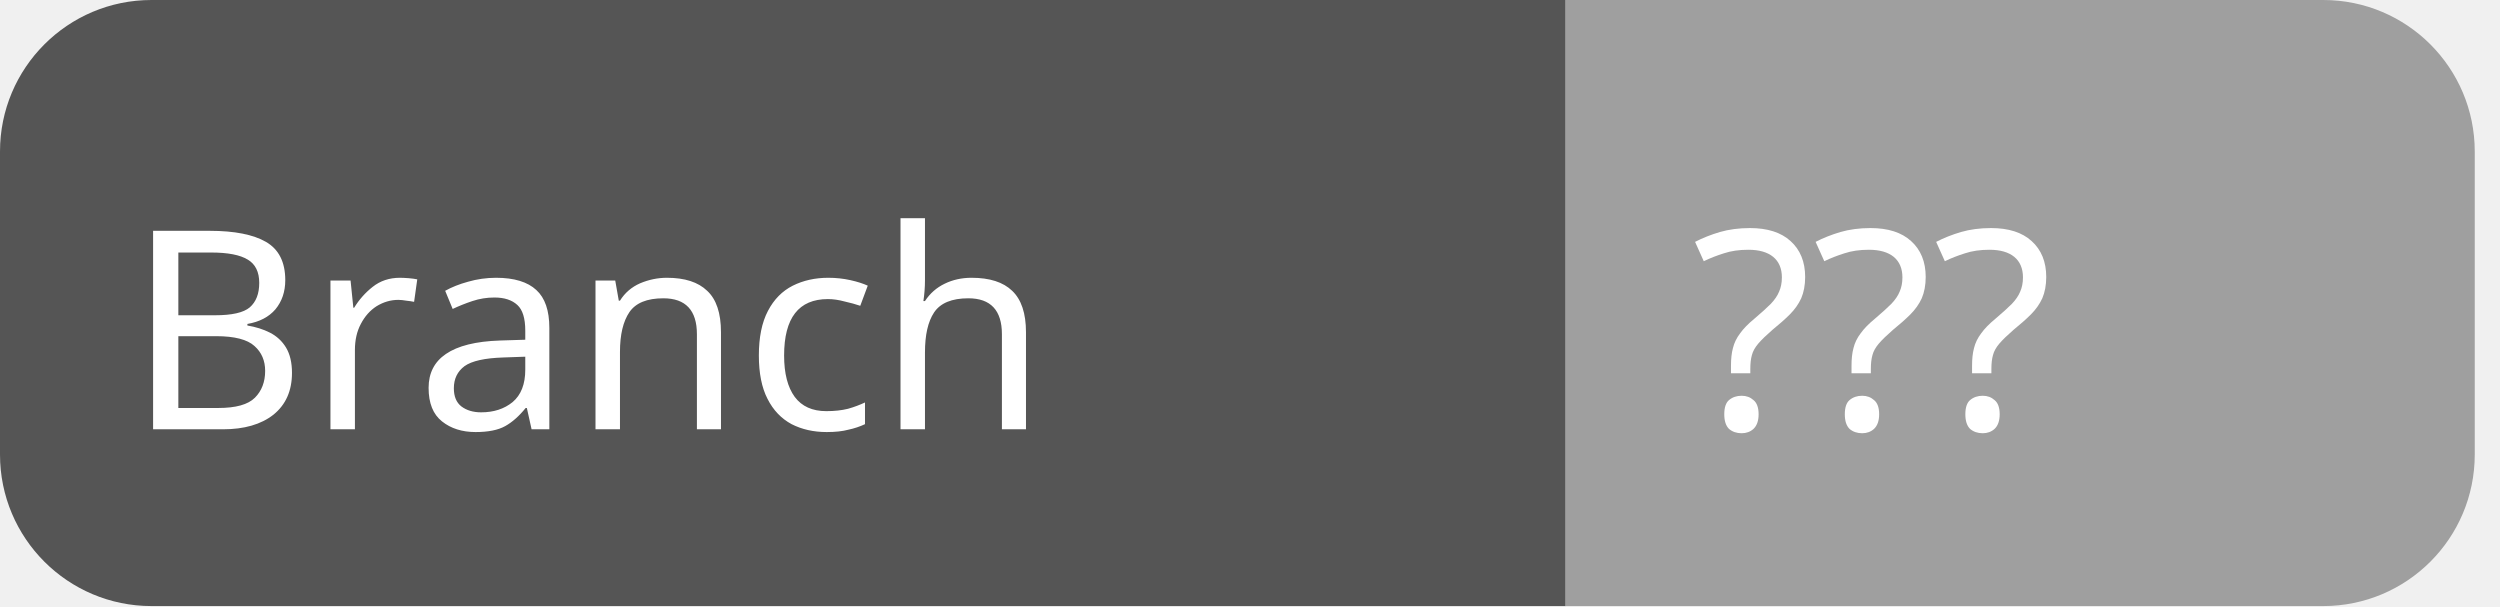
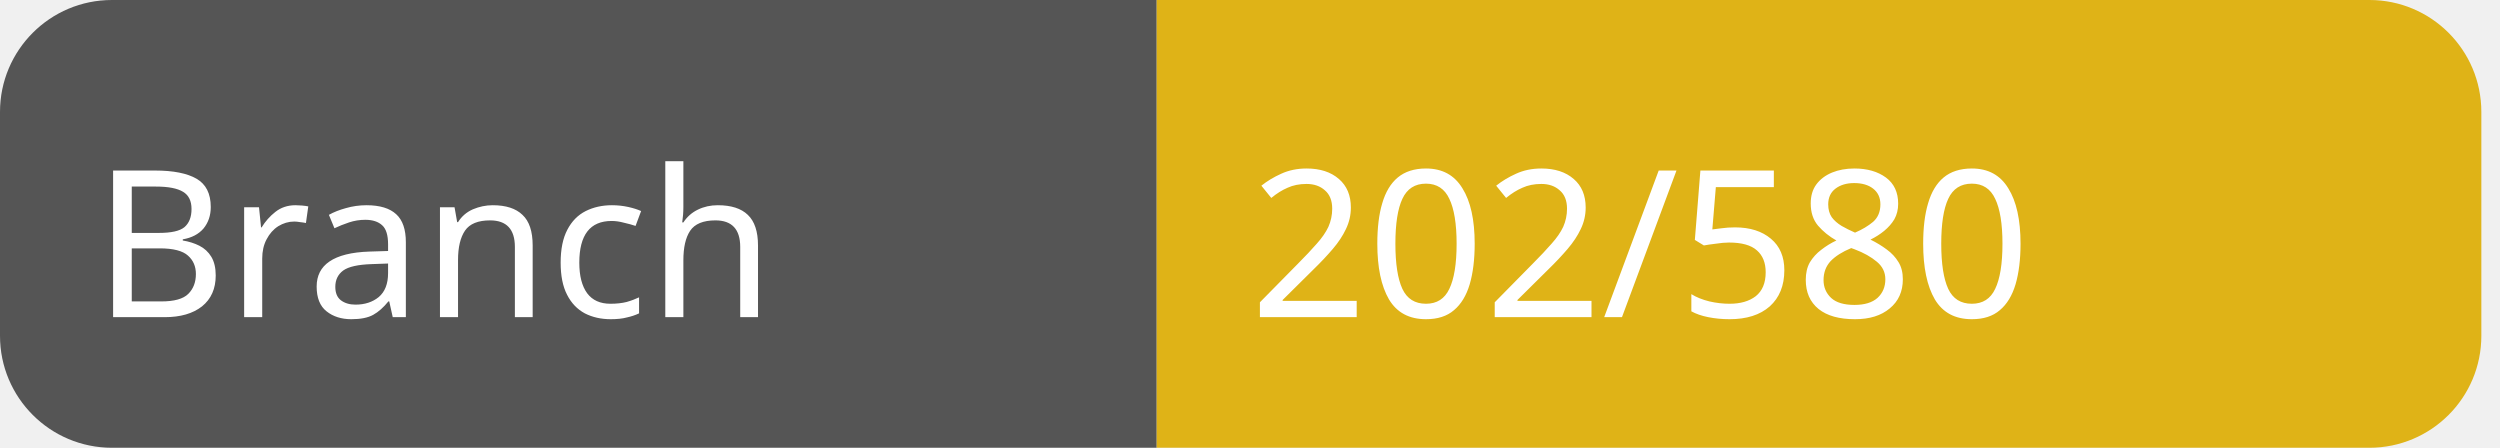
- <svg xmlns="http://www.w3.org/2000/svg" width="99" height="24">
+ <svg xmlns="http://www.w3.org/2000/svg" width="134" height="24">
  <path d="M6,0 h50 h6 v24 h-6 h-50 a6,6 0 0 1 -6,-6 v-12 a6,6 0 0 1 6,-6 z" fill="#555" />
-   <path d="M68,0 h24 a6,6 0 0 1 6,6 v12 a6,6 0 0 1 -6,6 h-24 h-6 v-24 h6 z" fill="#9f9f9f" />
+   <path d="M68,0 h59 a6,6 0 0 1 6,6 v12 a6,6 0 0 1 -6,6 h-59 h-6 v-24 h6 z" fill="#dfb317" />
  <text x="5" y="17" fill="#fff" font-family="Verdana" font-size="11" textLength="52">Branch</text>
-   <text x="67" y="17" fill="#fff" font-family="Verdana" font-size="11" textLength="26">???</text>
+   <text x="67" y="17" fill="#fff" font-family="Verdana" font-size="11" textLength="61">202/580</text>
</svg>
